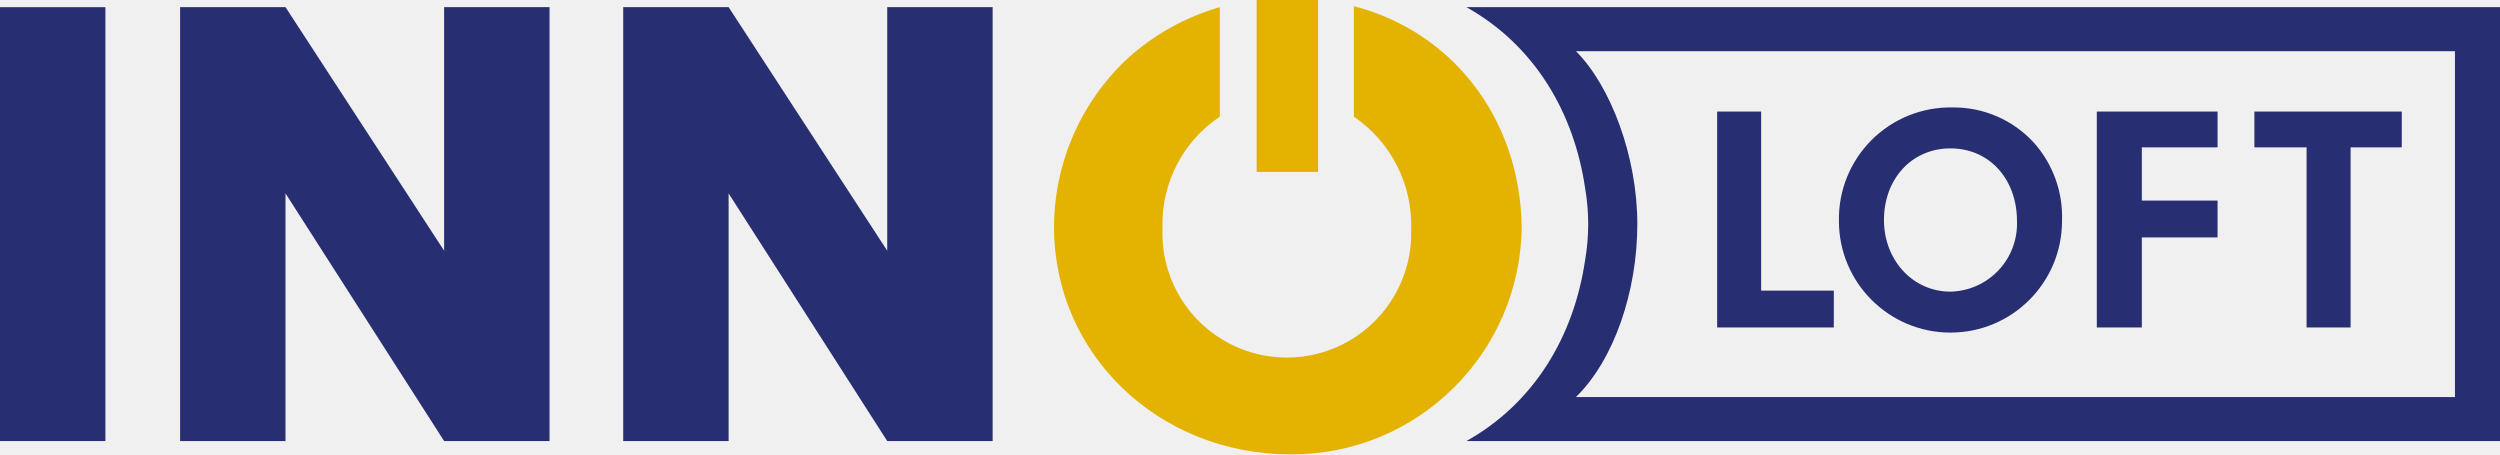
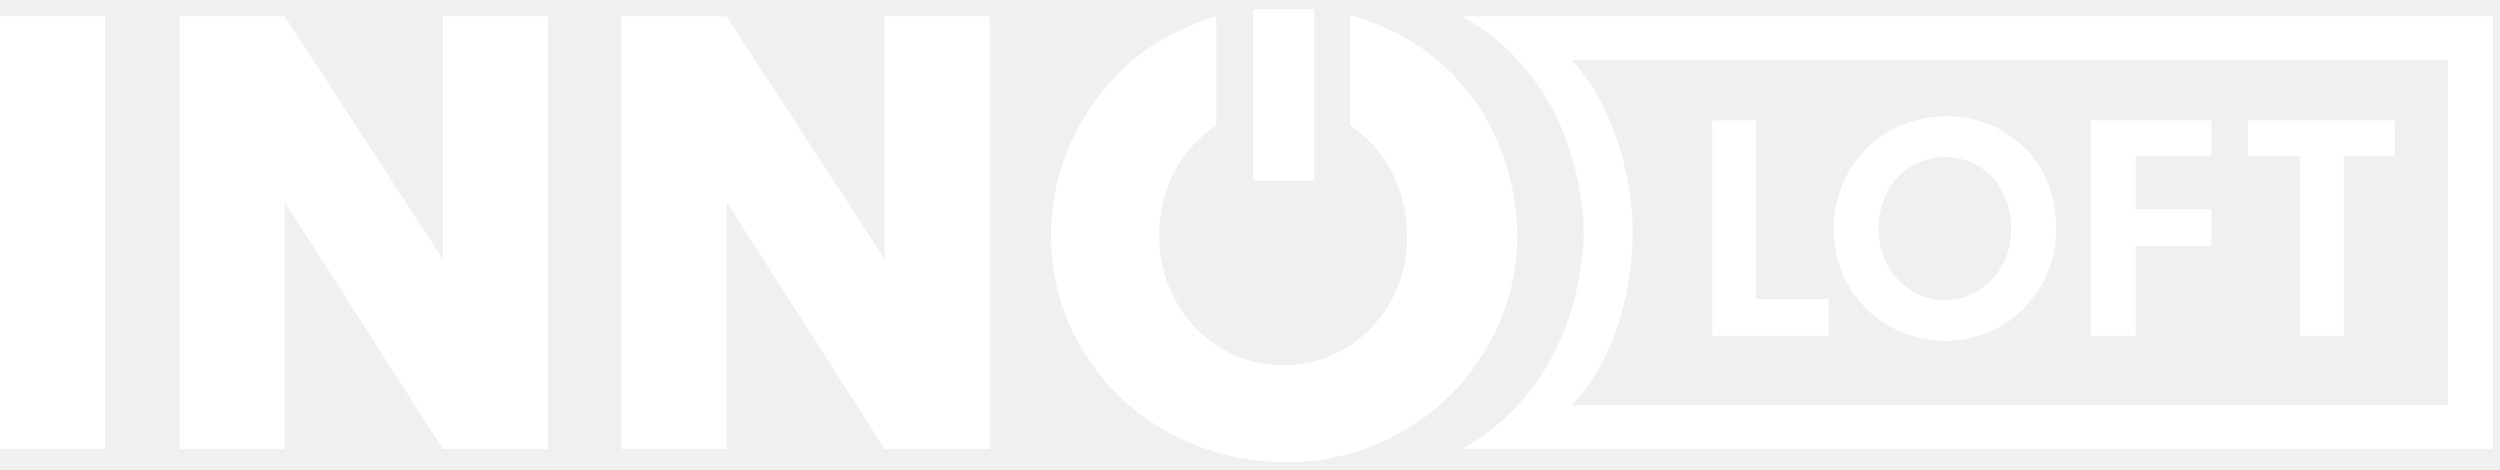
- <svg xmlns="http://www.w3.org/2000/svg" viewBox="0 0 244.3 44.4">
-   <defs>
-     <style>.cls-1{fill:#272e71;}.cls-2{fill:#e4b302;}</style>
-   </defs>
-   <g id="Ebene_2" data-name="Ebene 2">
-     <g id="Ebene_1-2" data-name="Ebene 1">
-       <rect class="cls-1" y="0.7" width="10.3" height="42.4" />
-       <polygon class="cls-1" points="27.9 43.1 17.6 43.1 17.6 0.7 27.9 0.7 43.4 24.5 43.4 0.7 53.7 0.7 53.7 43.1 43.4 43.1 27.9 18.9 27.9 43.1" />
-       <polygon class="cls-1" points="71.2 43.1 60.9 43.1 60.9 0.7 71.2 0.7 86.7 24.5 86.7 0.7 97 0.7 97 43.1 86.7 43.1 71.2 18.9 71.2 43.1" />
-       <rect class="cls-2" x="122.8" width="6" height="16.8" />
-       <polygon class="cls-1" points="179.2 28.4 179.2 32 167.8 32 167.8 10.9 172.1 10.9 172.1 28.4 179.2 28.4" />
-       <path class="cls-1" d="M184.1,21.5c0,3.9,2.8,7,6.5,7a6.65,6.65,0,0,0,6.5-6.9c0-4.1-2.7-7.1-6.5-7.1s-6.5,3-6.5,7M198.8,14a10.87,10.87,0,0,1,2.7,7.6,10.9,10.9,0,1,1-21.8,0,10.89,10.89,0,0,1,11.1-11.1,10.6,10.6,0,0,1,8,3.5" />
-       <polygon class="cls-1" points="209.3 19.6 216.7 19.6 216.7 23.2 209.3 23.2 209.3 32 204.9 32 204.9 10.9 216.7 10.9 216.7 14.4 209.3 14.4 209.3 19.6" />
-       <polygon class="cls-1" points="229.7 32 225.4 32 225.4 14.4 220.3 14.4 220.3 10.9 234.7 10.9 234.7 14.4 229.7 14.4 229.7 32" />
-       <path class="cls-2" d="M132.3.6V11.4a12.83,12.83,0,0,1,5.6,11,12.16,12.16,0,1,1-24.3-.2,12.6,12.6,0,0,1,5.6-10.8V.7a22.75,22.75,0,0,0-9,5A22.59,22.59,0,0,0,103,22.2c0,12.4,10.2,22.2,23.1,22.2a22.45,22.45,0,0,0,22.6-22.3c-.2-10.6-6.8-19-16.4-21.5" />
-       <path class="cls-1" d="M239.9,38.8H154c3.7-3.6,6-10.3,6-16.9S157.4,8.4,154,5h85.9Zm4.4,4.3V.7h-101c6.6,3.7,10.5,10.2,11.6,17.7a20.57,20.57,0,0,1,0,7c-1.1,7.5-5,14-11.6,17.7Z" />
+ <svg xmlns="http://www.w3.org/2000/svg" width="245px" height="46px" viewBox="0 0 245 46" version="1.1">
+   <defs />
+   <g id="Page-1" stroke="none" stroke-width="1" fill="none" fill-rule="evenodd">
+     <g id="Group" fill-rule="nonzero" fill="#FFFFFF">
+       <path d="M3.55271368e-15,1.6 L10.3,1.6 L10.3,44 L0,44 L3.55271368e-15,1.6 Z M27.9,44 L17.6,44 L17.6,1.6 L27.9,1.6 L43.4,25.4 L43.4,1.6 L53.7,1.6 L53.7,44 L43.4,44 L27.9,19.8 L27.9,44 Z M71.2,44 L60.9,44 L60.9,1.6 L71.2,1.6 L86.7,25.4 L86.7,1.6 L97,1.6 L97,44 L86.7,44 L71.2,19.8 L71.2,44 Z M122.8,0.9 L128.8,0.9 L128.8,17.7 L122.8,17.7 L122.8,0.9 Z M179.2,29.3 L179.2,32.9 L167.8,32.9 L167.8,11.8 L172.1,11.8 L172.1,29.3 L179.2,29.3 Z M184.1,22.4 C184.1,26.3 186.9,29.4 190.6,29.4 C194.2,29.4 197.1,26.4 197.1,22.5 C197.1,18.4 194.4,15.4 190.6,15.4 C186.9,15.4 184.1,18.4 184.1,22.4 L184.1,22.4 Z M198.8,14.9 C200.6,16.9 201.5,19.4 201.5,22.5 C201.5,28.5 196.7,33.4 190.7,33.4 C184.5,33.4 179.7,28.6 179.7,22.5 C179.7,16.2 184.5,11.4 190.8,11.4 C193.9,11.4 196.7,12.6 198.8,14.9 L198.8,14.9 Z M209.3,20.5 L216.7,20.5 L216.7,24.1 L209.3,24.1 L209.3,32.9 L204.9,32.9 L204.9,11.8 L216.7,11.8 L216.7,15.3 L209.3,15.3 L209.3,20.5 Z M229.7,32.9 L225.4,32.9 L225.4,15.3 L220.3,15.3 L220.3,11.8 L234.7,11.8 L234.7,15.3 L229.7,15.3 L229.7,32.9 Z" id="Shape" />
+       <path d="M132.3,1.5 L132.3,12.3 C135.7,14.5 137.9,18.5 137.9,23.3 C137.9,30.2 132.5,35.8 125.8,35.8 C119,35.8 113.6,30.2 113.6,23.1 C113.6,18.4 115.8,14.5 119.2,12.3 L119.2,1.6 C115.8,2.6 112.7,4.3 110.2,6.6 C105.5,11.1 103,16.9 103,23.1 C103,35.5 113.2,45.3 126.1,45.3 C138.6,45.3 148.7,35.3 148.7,23 C148.5,12.4 141.9,4 132.3,1.5" id="Shape" />
+       <path d="M239.9,39.7 L154,39.7 C157.7,36.1 160,29.4 160,22.8 C160,16.2 157.4,9.3 154,5.9 L239.9,5.9 L239.9,39.7 Z M244.3,44 L244.3,1.6 L143.3,1.6 C149.9,5.3 153.8,11.8 154.9,19.3 C155.1,20.4 155.2,21.6 155.2,22.8 C155.2,24 155.1,25.2 154.9,26.3 C153.8,33.8 149.9,40.3 143.3,44 L244.3,44 Z" id="Shape" />
    </g>
  </g>
</svg>
